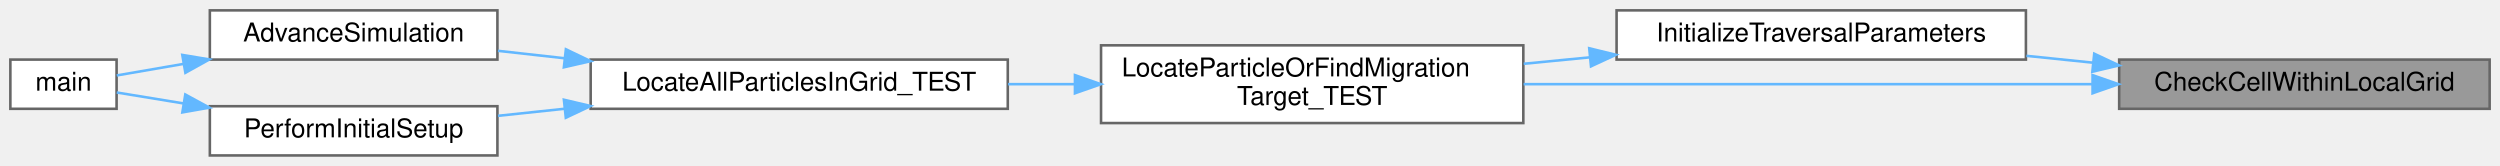
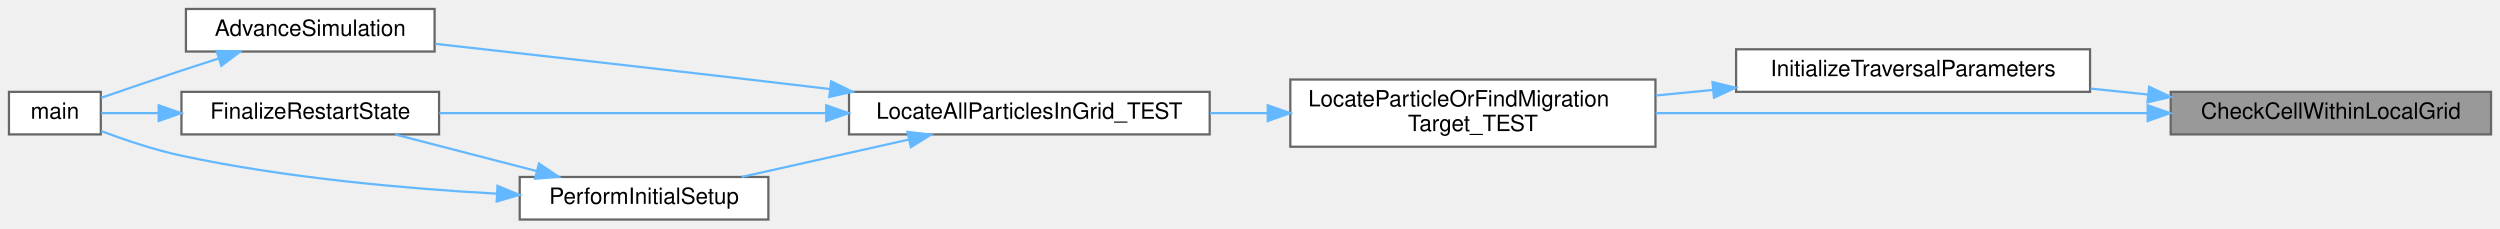
- <svg xmlns="http://www.w3.org/2000/svg" xmlns:xlink="http://www.w3.org/1999/xlink" width="965pt" height="64pt" viewBox="0.00 0.00 965.00 64.00">
-   <g id="graph0" class="graph" transform="scale(1 1) rotate(0) translate(4 60)">
+ <svg xmlns="http://www.w3.org/2000/svg" xmlns:xlink="http://www.w3.org/1999/xlink" width="1116pt" height="102pt" viewBox="0.00 0.00 1116.00 102.00">
+   <g id="graph0" class="graph" transform="scale(1 1) rotate(0) translate(4 98)">
    <g id="Node000001" class="node">
      <g id="a_Node000001">
        <a xlink:title="Checks if the current cell indices are within the local grid boundaries.">
-           <polygon fill="#999999" stroke="#666666" points="957,-37 814,-37 814,-18 957,-18 957,-37" />
-           <text text-anchor="middle" x="885.5" y="-25" font-family="Helvetica,sans-Serif" font-size="10.00">CheckCellWithinLocalGrid</text>
+           <polygon fill="#999999" stroke="#666666" points="1108,-57 965,-57 965,-38 1108,-38 1108,-57" />
+           <text text-anchor="middle" x="1036.5" y="-45" font-family="Helvetica,sans-Serif" font-size="10.00">CheckCellWithinLocalGrid</text>
        </a>
      </g>
    </g>
    <g id="Node000002" class="node">
      <g id="a_Node000002">
        <a xlink:href="walkingsearch_8c.html#af9a2ec1317c83d6dfad52415b83cd6e6" target="_top" xlink:title="Initializes traversal parameters for locating a particle.">
-           <polygon fill="white" stroke="#666666" points="778,-56 620,-56 620,-37 778,-37 778,-56" />
-           <text text-anchor="middle" x="699" y="-44" font-family="Helvetica,sans-Serif" font-size="10.00">InitializeTraversalParameters</text>
+           <polygon fill="white" stroke="#666666" points="929,-76 771,-76 771,-57 929,-57 929,-76" />
+           <text text-anchor="middle" x="850" y="-64" font-family="Helvetica,sans-Serif" font-size="10.00">InitializeTraversalParameters</text>
        </a>
      </g>
    </g>
    <g id="edge1_Node000001_Node000002" class="edge">
      <g id="a_edge1_Node000001_Node000002">
        <a xlink:title=" ">
-           <path fill="none" stroke="#63b8ff" d="M803.99,-35.79C795.43,-36.67 786.73,-37.57 778.19,-38.45" />
-           <polygon fill="#63b8ff" stroke="#63b8ff" points="804.37,-39.27 813.96,-34.76 803.65,-32.31 804.37,-39.27" />
+           <path fill="none" stroke="#63b8ff" d="M954.99,-55.79C946.43,-56.67 937.73,-57.57 929.19,-58.45" />
+           <polygon fill="#63b8ff" stroke="#63b8ff" points="955.37,-59.27 964.96,-54.76 954.65,-52.31 955.37,-59.27" />
        </a>
      </g>
    </g>
    <g id="Node000003" class="node">
      <g id="a_Node000003">
        <a xlink:href="walkingsearch_8c.html#a0b63dfe82e0fdee5c2c3bdd477f9901f" target="_top" xlink:title="Locates a particle's host cell or identifies its migration target using a robust walk search.">
-           <polygon fill="white" stroke="#666666" points="584,-42.5 421,-42.5 421,-12.5 584,-12.5 584,-42.5" />
-           <text text-anchor="start" x="429" y="-30.5" font-family="Helvetica,sans-Serif" font-size="10.00">LocateParticleOrFindMigration</text>
-           <text text-anchor="middle" x="502.5" y="-19.5" font-family="Helvetica,sans-Serif" font-size="10.00">Target_TEST</text>
+           <polygon fill="white" stroke="#666666" points="735,-62.5 572,-62.5 572,-32.5 735,-32.5 735,-62.5" />
+           <text text-anchor="start" x="580" y="-50.5" font-family="Helvetica,sans-Serif" font-size="10.00">LocateParticleOrFindMigration</text>
+           <text text-anchor="middle" x="653.5" y="-39.5" font-family="Helvetica,sans-Serif" font-size="10.00">Target_TEST</text>
        </a>
      </g>
    </g>
-     <g id="edge8_Node000001_Node000003" class="edge">
-       <g id="a_edge8_Node000001_Node000003">
+     <g id="edge11_Node000001_Node000003" class="edge">
+       <g id="a_edge11_Node000001_Node000003">
        <a xlink:title=" ">
-           <path fill="none" stroke="#63b8ff" d="M803.58,-27.5C738.91,-27.5 648.71,-27.5 584.12,-27.5" />
-           <polygon fill="#63b8ff" stroke="#63b8ff" points="803.73,-31 813.73,-27.5 803.73,-24 803.73,-31" />
+           <path fill="none" stroke="#63b8ff" d="M954.58,-47.5C889.91,-47.5 799.71,-47.5 735.12,-47.5" />
+           <polygon fill="#63b8ff" stroke="#63b8ff" points="954.73,-51 964.73,-47.5 954.73,-44 954.73,-51" />
        </a>
      </g>
    </g>
    <g id="edge2_Node000002_Node000003" class="edge">
      <g id="a_edge2_Node000002_Node000003">
        <a xlink:title=" ">
-           <path fill="none" stroke="#63b8ff" d="M609.77,-37.88C601.23,-37.05 592.6,-36.2 584.15,-35.38" />
-           <polygon fill="#63b8ff" stroke="#63b8ff" points="609.44,-41.37 619.73,-38.85 610.12,-34.4 609.44,-41.37" />
+           <path fill="none" stroke="#63b8ff" d="M760.77,-57.88C752.23,-57.05 743.6,-56.2 735.15,-55.38" />
+           <polygon fill="#63b8ff" stroke="#63b8ff" points="760.44,-61.37 770.73,-58.85 761.12,-54.4 760.44,-61.37" />
        </a>
      </g>
    </g>
    <g id="Node000004" class="node">
      <g id="a_Node000004">
        <a xlink:href="ParticleMotion_8c.html#a727054a4a467fd8504a19caed5a5916b" target="_top" xlink:title="Orchestrates the complete particle location and migration process for one timestep.">
-           <polygon fill="white" stroke="#666666" points="385,-37 224,-37 224,-18 385,-18 385,-37" />
-           <text text-anchor="middle" x="304.5" y="-25" font-family="Helvetica,sans-Serif" font-size="10.00">LocateAllParticlesInGrid_TEST</text>
+           <polygon fill="white" stroke="#666666" points="536,-57 375,-57 375,-38 536,-38 536,-57" />
+           <text text-anchor="middle" x="455.5" y="-45" font-family="Helvetica,sans-Serif" font-size="10.00">LocateAllParticlesInGrid_TEST</text>
        </a>
      </g>
    </g>
    <g id="edge3_Node000003_Node000004" class="edge">
      <g id="a_edge3_Node000003_Node000004">
        <a xlink:title=" ">
-           <path fill="none" stroke="#63b8ff" d="M410.89,-27.5C402.29,-27.5 393.61,-27.5 385.12,-27.5" />
-           <polygon fill="#63b8ff" stroke="#63b8ff" points="410.93,-31 420.93,-27.5 410.93,-24 410.93,-31" />
+           <path fill="none" stroke="#63b8ff" d="M561.89,-47.5C553.29,-47.5 544.61,-47.5 536.12,-47.5" />
+           <polygon fill="#63b8ff" stroke="#63b8ff" points="561.93,-51 571.93,-47.5 561.93,-44 561.93,-51" />
        </a>
      </g>
    </g>
    <g id="Node000005" class="node">
      <g id="a_Node000005">
        <a xlink:href="simulation_8c.html#a5cfb2f783604af7f20171d19f969d5d3" target="_top" xlink:title="Executes the main time-marching loop for the particle simulation.">
-           <polygon fill="white" stroke="#666666" points="188,-56 77,-56 77,-37 188,-37 188,-56" />
-           <text text-anchor="middle" x="132.5" y="-44" font-family="Helvetica,sans-Serif" font-size="10.00">AdvanceSimulation</text>
+           <polygon fill="white" stroke="#666666" points="190,-94 79,-94 79,-75 190,-75 190,-94" />
+           <text text-anchor="middle" x="134.5" y="-82" font-family="Helvetica,sans-Serif" font-size="10.00">AdvanceSimulation</text>
        </a>
      </g>
    </g>
    <g id="edge4_Node000004_Node000005" class="edge">
      <g id="a_edge4_Node000004_Node000005">
        <a xlink:title=" ">
-           <path fill="none" stroke="#63b8ff" d="M213.75,-37.53C205.05,-38.5 196.42,-39.47 188.22,-40.38" />
-           <polygon fill="#63b8ff" stroke="#63b8ff" points="214.43,-40.98 223.98,-36.39 213.65,-34.02 214.43,-40.98" />
+           <path fill="none" stroke="#63b8ff" d="M366.49,-58.24C357.21,-59.35 347.91,-60.46 339,-61.5 288.68,-67.39 231.32,-73.85 190.36,-78.42" />
+           <polygon fill="#63b8ff" stroke="#63b8ff" points="367.03,-61.7 376.54,-57.04 366.19,-54.75 367.03,-61.7" />
        </a>
      </g>
    </g>
    <g id="Node000007" class="node">
      <g id="a_Node000007">
-         <a xlink:href="simulation_8c.html#a4e2cad25ac1fbdc6745d6fd8fcc1bbc1" target="_top" xlink:title="Finalizes the simulation setup at t=0, ensuring a consistent state before time marching.">
-           <polygon fill="white" stroke="#666666" points="188,-19 77,-19 77,0 188,0 188,-19" />
-           <text text-anchor="middle" x="132.5" y="-7" font-family="Helvetica,sans-Serif" font-size="10.00">PerformInitialSetup</text>
+         <a xlink:href="simulation_8c.html#a7bc2bae7b01f179706b367c8637534c2" target="_top" xlink:title="Performs post-load/post-init consistency checks for a restarted simulation.">
+           <polygon fill="white" stroke="#666666" points="192,-57 77,-57 77,-38 192,-38 192,-57" />
+           <text text-anchor="middle" x="134.5" y="-45" font-family="Helvetica,sans-Serif" font-size="10.00">FinalizeRestartState</text>
        </a>
      </g>
    </g>
    <g id="edge6_Node000004_Node000007" class="edge">
      <g id="a_edge6_Node000004_Node000007">
        <a xlink:title=" ">
-           <path fill="none" stroke="#63b8ff" d="M213.75,-18C205.05,-17.08 196.42,-16.16 188.22,-15.29" />
-           <polygon fill="#63b8ff" stroke="#63b8ff" points="213.66,-21.51 223.98,-19.08 214.4,-14.55 213.66,-21.51" />
+           <path fill="none" stroke="#63b8ff" d="M364.66,-47.5C309.27,-47.5 239.95,-47.5 192.13,-47.5" />
+           <polygon fill="#63b8ff" stroke="#63b8ff" points="364.83,-51 374.83,-47.5 364.83,-44 364.83,-51" />
+         </a>
+       </g>
+     </g>
+     <g id="Node000008" class="node">
+       <g id="a_Node000008">
+         <a xlink:href="simulation_8c.html#a4e2cad25ac1fbdc6745d6fd8fcc1bbc1" target="_top" xlink:title="Finalizes the simulation setup at t=0, ensuring a consistent state before time marching.">
+           <polygon fill="white" stroke="#666666" points="339,-19 228,-19 228,0 339,0 339,-19" />
+           <text text-anchor="middle" x="283.5" y="-7" font-family="Helvetica,sans-Serif" font-size="10.00">PerformInitialSetup</text>
+         </a>
+       </g>
+     </g>
+     <g id="edge8_Node000004_Node000008" class="edge">
+       <g id="a_edge8_Node000004_Node000008">
+         <a xlink:title=" ">
+           <path fill="none" stroke="#63b8ff" d="M401.6,-35.68C377.63,-30.32 349.68,-24.07 327.09,-19.02" />
+           <polygon fill="#63b8ff" stroke="#63b8ff" points="401.08,-39.15 411.6,-37.91 402.61,-32.31 401.08,-39.15" />
        </a>
      </g>
    </g>
    <g id="Node000006" class="node">
      <g id="a_Node000006">
        <a xlink:href="picsolver_8c.html#a3c04138a5bfe5d72780bb7e82a18e627" target="_top" xlink:title=" ">
-           <polygon fill="white" stroke="#666666" points="41,-37 0,-37 0,-18 41,-18 41,-37" />
-           <text text-anchor="middle" x="20.5" y="-25" font-family="Helvetica,sans-Serif" font-size="10.00">main</text>
+           <polygon fill="white" stroke="#666666" points="41,-57 0,-57 0,-38 41,-38 41,-57" />
+           <text text-anchor="middle" x="20.5" y="-45" font-family="Helvetica,sans-Serif" font-size="10.00">main</text>
        </a>
      </g>
    </g>
    <g id="edge5_Node000005_Node000006" class="edge">
      <g id="a_edge5_Node000005_Node000006">
        <a xlink:title=" ">
-           <path fill="none" stroke="#63b8ff" d="M66.94,-35.35C57.54,-33.73 48.53,-32.17 41.05,-30.88" />
-           <polygon fill="#63b8ff" stroke="#63b8ff" points="66.37,-38.8 76.82,-37.06 67.56,-31.9 66.37,-38.8" />
+           <path fill="none" stroke="#63b8ff" d="M93.46,-71.86C87.92,-70.08 82.32,-68.26 77,-66.5 65.11,-62.57 51.83,-58.03 41.24,-54.37" />
+           <polygon fill="#63b8ff" stroke="#63b8ff" points="92.67,-75.28 103.26,-75 94.8,-68.62 92.67,-75.28" />
        </a>
      </g>
    </g>
    <g id="edge7_Node000007_Node000006" class="edge">
      <g id="a_edge7_Node000007_Node000006">
        <a xlink:title=" ">
-           <path fill="none" stroke="#63b8ff" d="M66.94,-20.06C57.54,-21.6 48.53,-23.08 41.05,-24.3" />
-           <polygon fill="#63b8ff" stroke="#63b8ff" points="67.52,-23.52 76.82,-18.45 66.39,-16.61 67.52,-23.52" />
+           <path fill="none" stroke="#63b8ff" d="M66.7,-47.5C57.45,-47.5 48.61,-47.5 41.25,-47.5" />
+           <polygon fill="#63b8ff" stroke="#63b8ff" points="66.84,-51 76.84,-47.5 66.84,-44 66.84,-51" />
+         </a>
+       </g>
+     </g>
+     <g id="edge10_Node000008_Node000006" class="edge">
+       <g id="a_edge10_Node000008_Node000006">
+         <a xlink:title=" ">
+           <path fill="none" stroke="#63b8ff" d="M217.81,-11.54C177.04,-13.8 123.51,-18.54 77,-28.5 64.85,-31.1 51.68,-35.54 41.21,-39.47" />
+           <polygon fill="#63b8ff" stroke="#63b8ff" points="218.08,-15.03 227.88,-11.02 217.72,-8.04 218.08,-15.03" />
+         </a>
+       </g>
+     </g>
+     <g id="edge9_Node000008_Node000007" class="edge">
+       <g id="a_edge9_Node000008_Node000007">
+         <a xlink:title=" ">
+           <path fill="none" stroke="#63b8ff" d="M235.65,-21.61C215.17,-26.9 191.51,-33.02 172.33,-37.98" />
+           <polygon fill="#63b8ff" stroke="#63b8ff" points="236.6,-24.98 245.41,-19.09 234.85,-18.2 236.6,-24.98" />
        </a>
      </g>
    </g>
  </g>
</svg>
